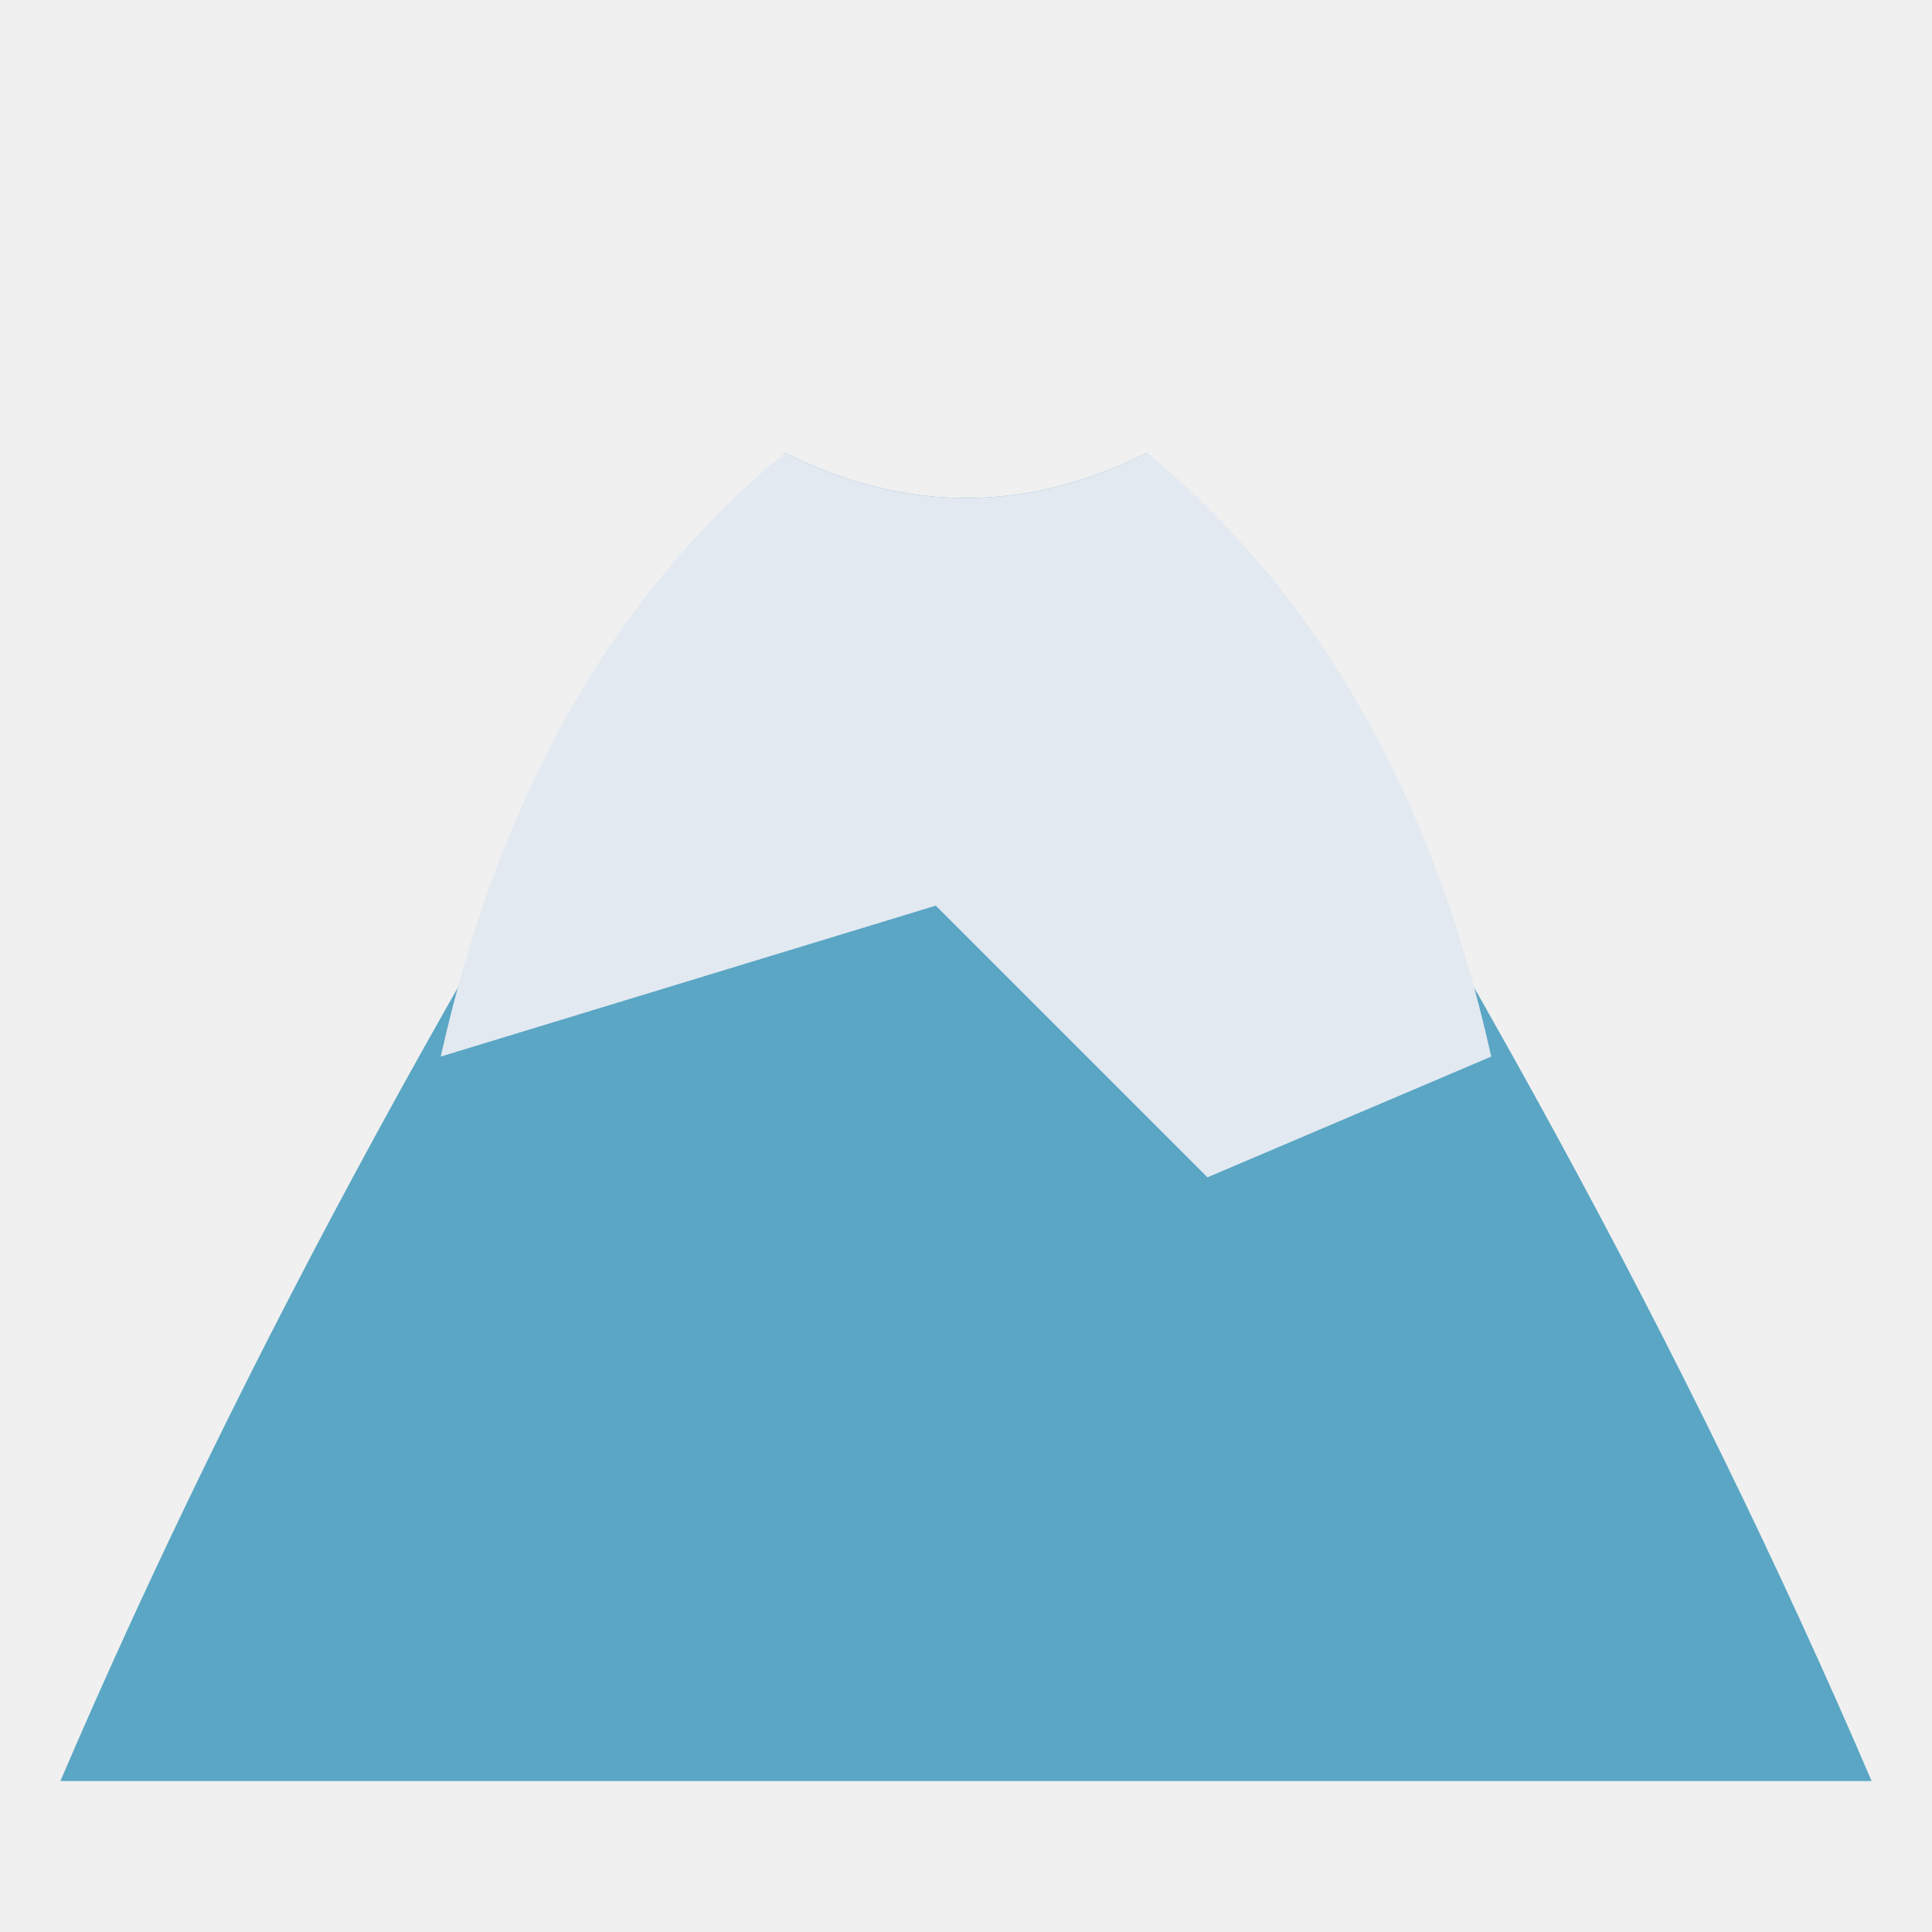
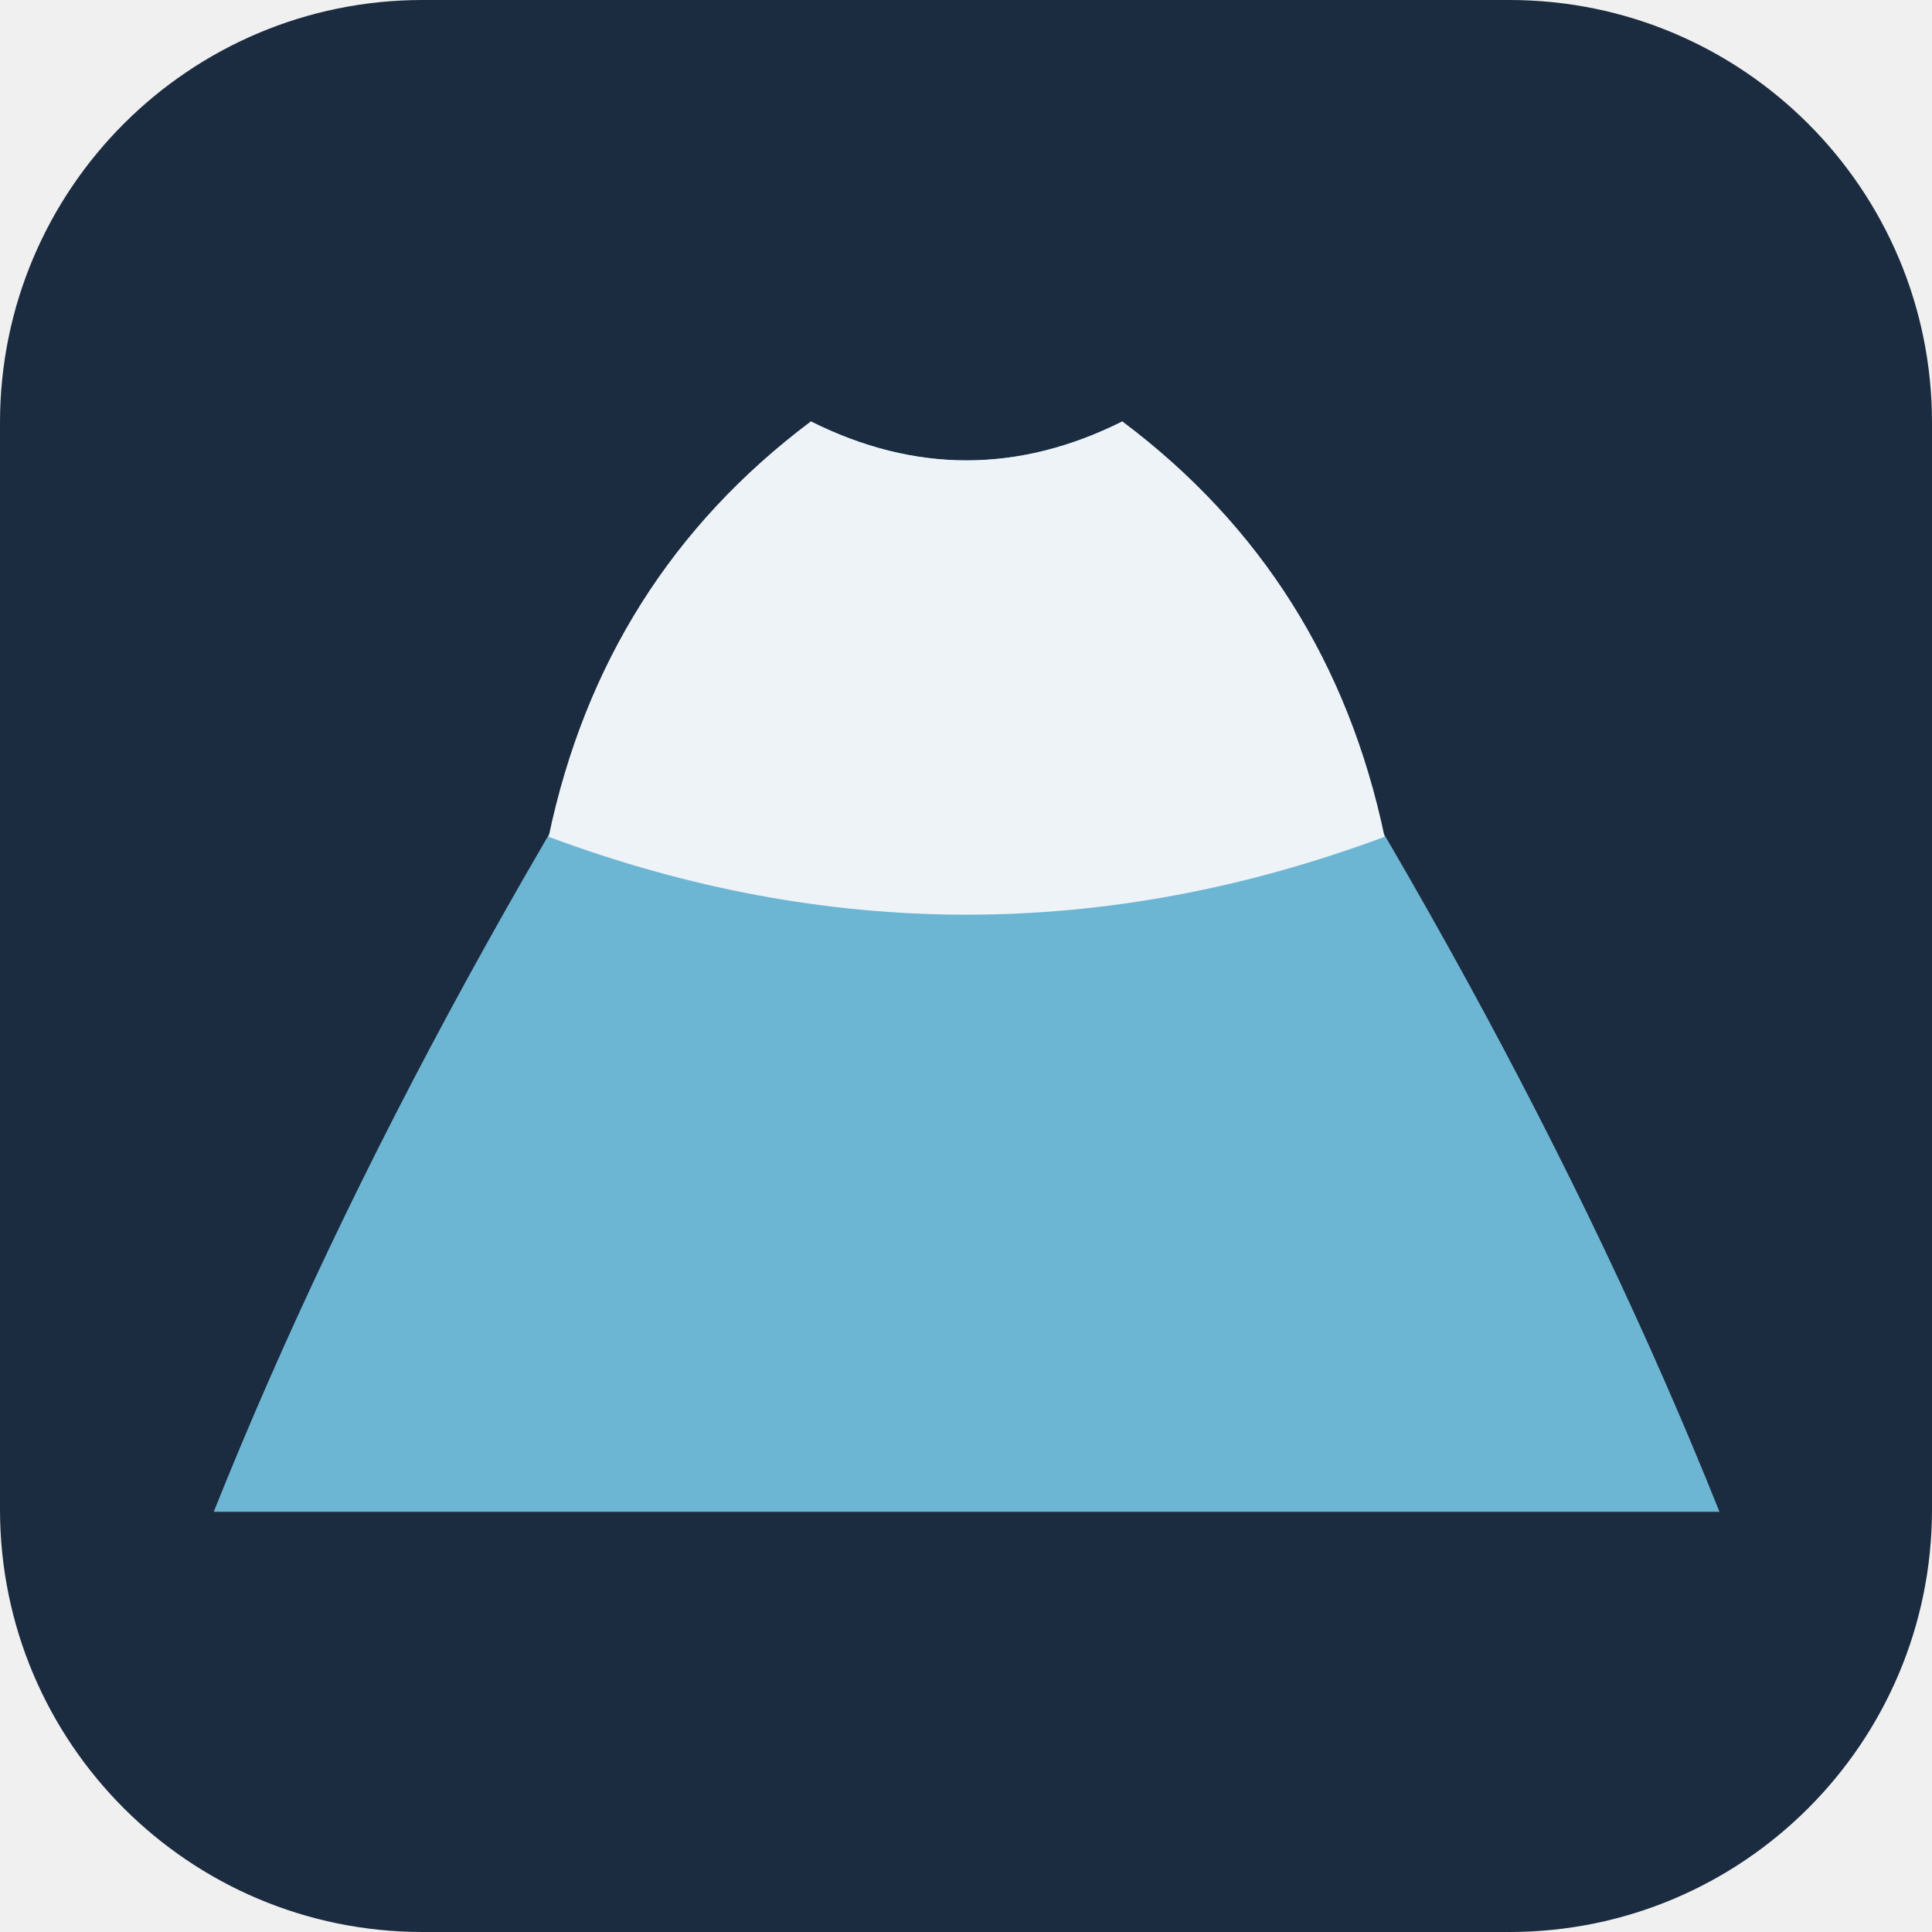
<svg xmlns="http://www.w3.org/2000/svg" viewBox="0 0 64 64" width="64" height="64" role="img" aria-label="FujoOS">
-   <style>
-     .fav-rock { fill: #5aa6c4; }
-     .fav-snow { fill: #e3e9f1; }
-     @media (prefers-color-scheme: light) {
-       .fav-rock { fill: #266b87; }
-       .fav-snow { fill: #ffffff; }
-     }
-   </style>
-   <path class="fav-rock" d="M2,59 Q11,38 26,15 Q32,18 38,15 Q53,38 62,59 Z" />
-   <path class="fav-snow" d="M14.6,35 Q17.5,22 26,15 Q32,18 38,15 Q46.5,22 49.4,35 L40,39 L31,30 Z" />
+   <rect width="64" height="64" rx="14" fill="#1b2b40" />
+   <g transform="translate(4.5,0.2) scale(0.86)">
+     <path d="M3,58 Q11,38 26,16 Q32,19 38,16 Q53,38 61,58 Z" fill="#6cb6d4" />
+     <path d="M15.9,32 Q18,22 26,16 Q32,19 38,16 Q46,22 48.1,32 Q32,38 15.9,32 Z" fill="#eef3f8" />
+   </g>
</svg>
